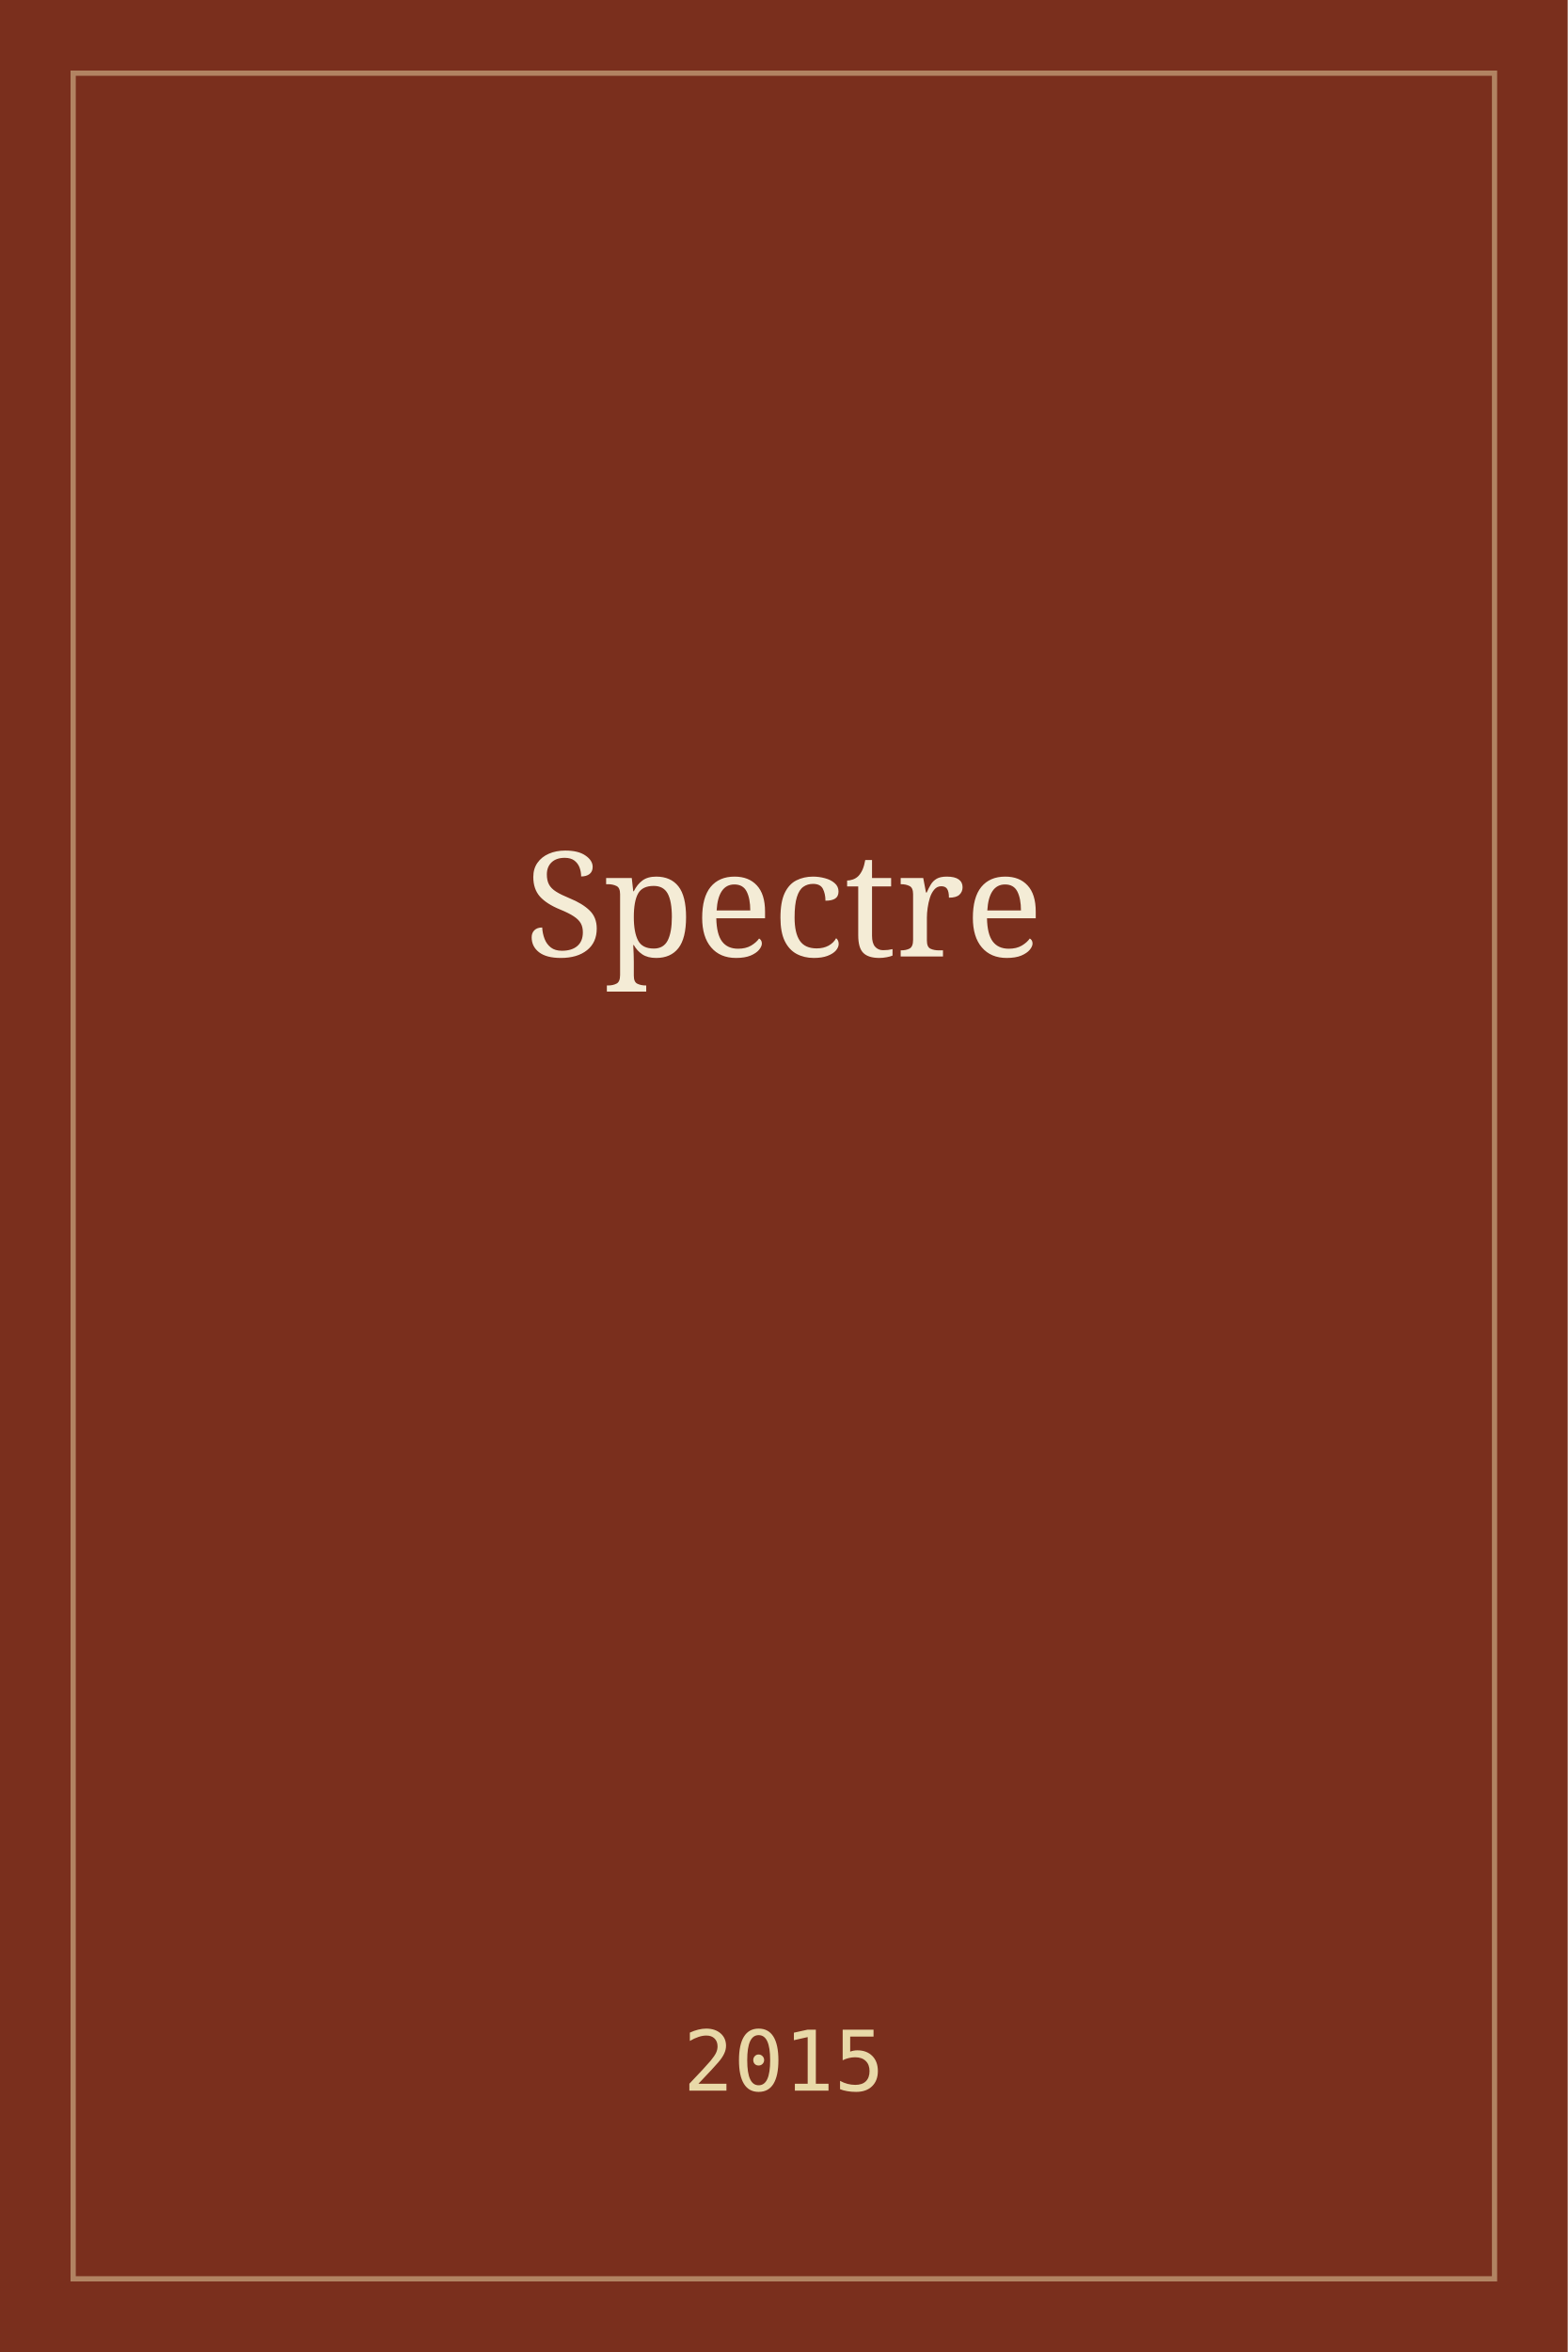
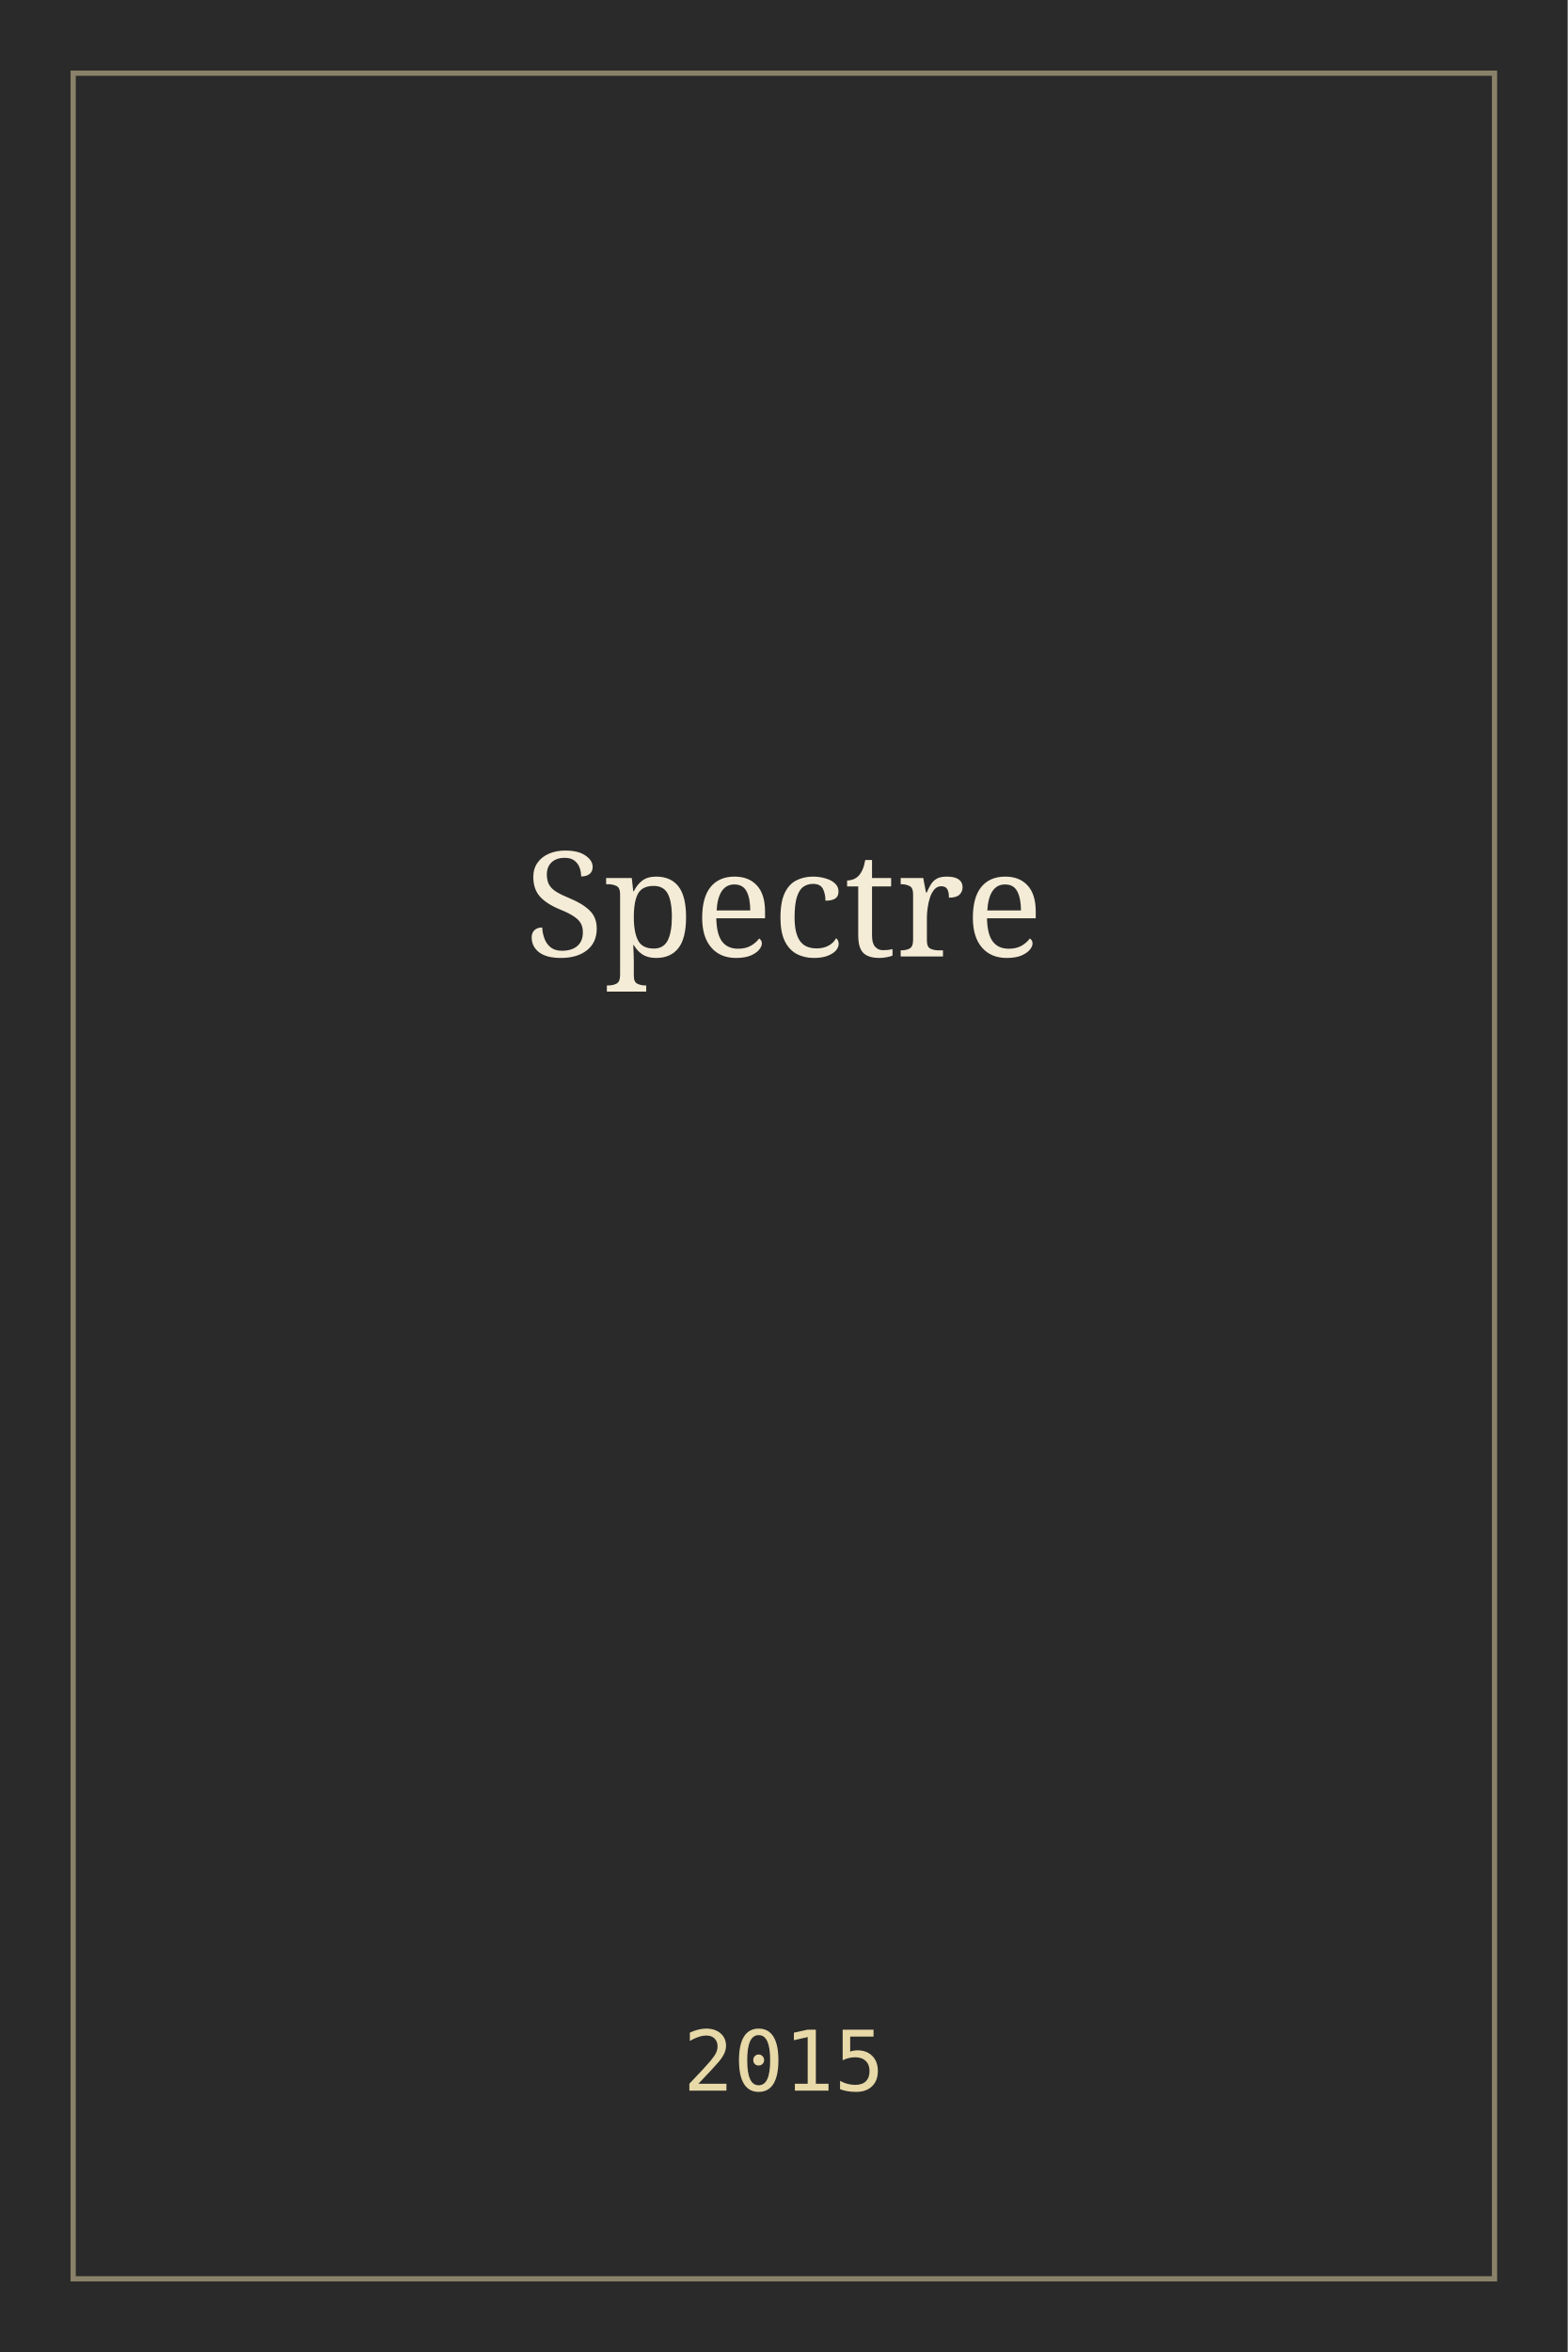
<svg xmlns="http://www.w3.org/2000/svg" viewBox="0 0 300 450">
-   <rect width="300" height="450" fill="#7a2f1d" />
+   <rect width="300" height="450" fill="#2a2a2a" />
  <rect x="14" y="14" width="272" height="422" fill="none" stroke="#e8d9a8" stroke-opacity=".5" />
  <text x="150" y="183" fill="#f4ecd6" font-family="Georgia,serif" font-size="28" text-anchor="middle">Spectre</text>
  <text x="150" y="400" fill="#e8d9a8" font-family="monospace" font-size="16" text-anchor="middle">2015</text>
</svg>
